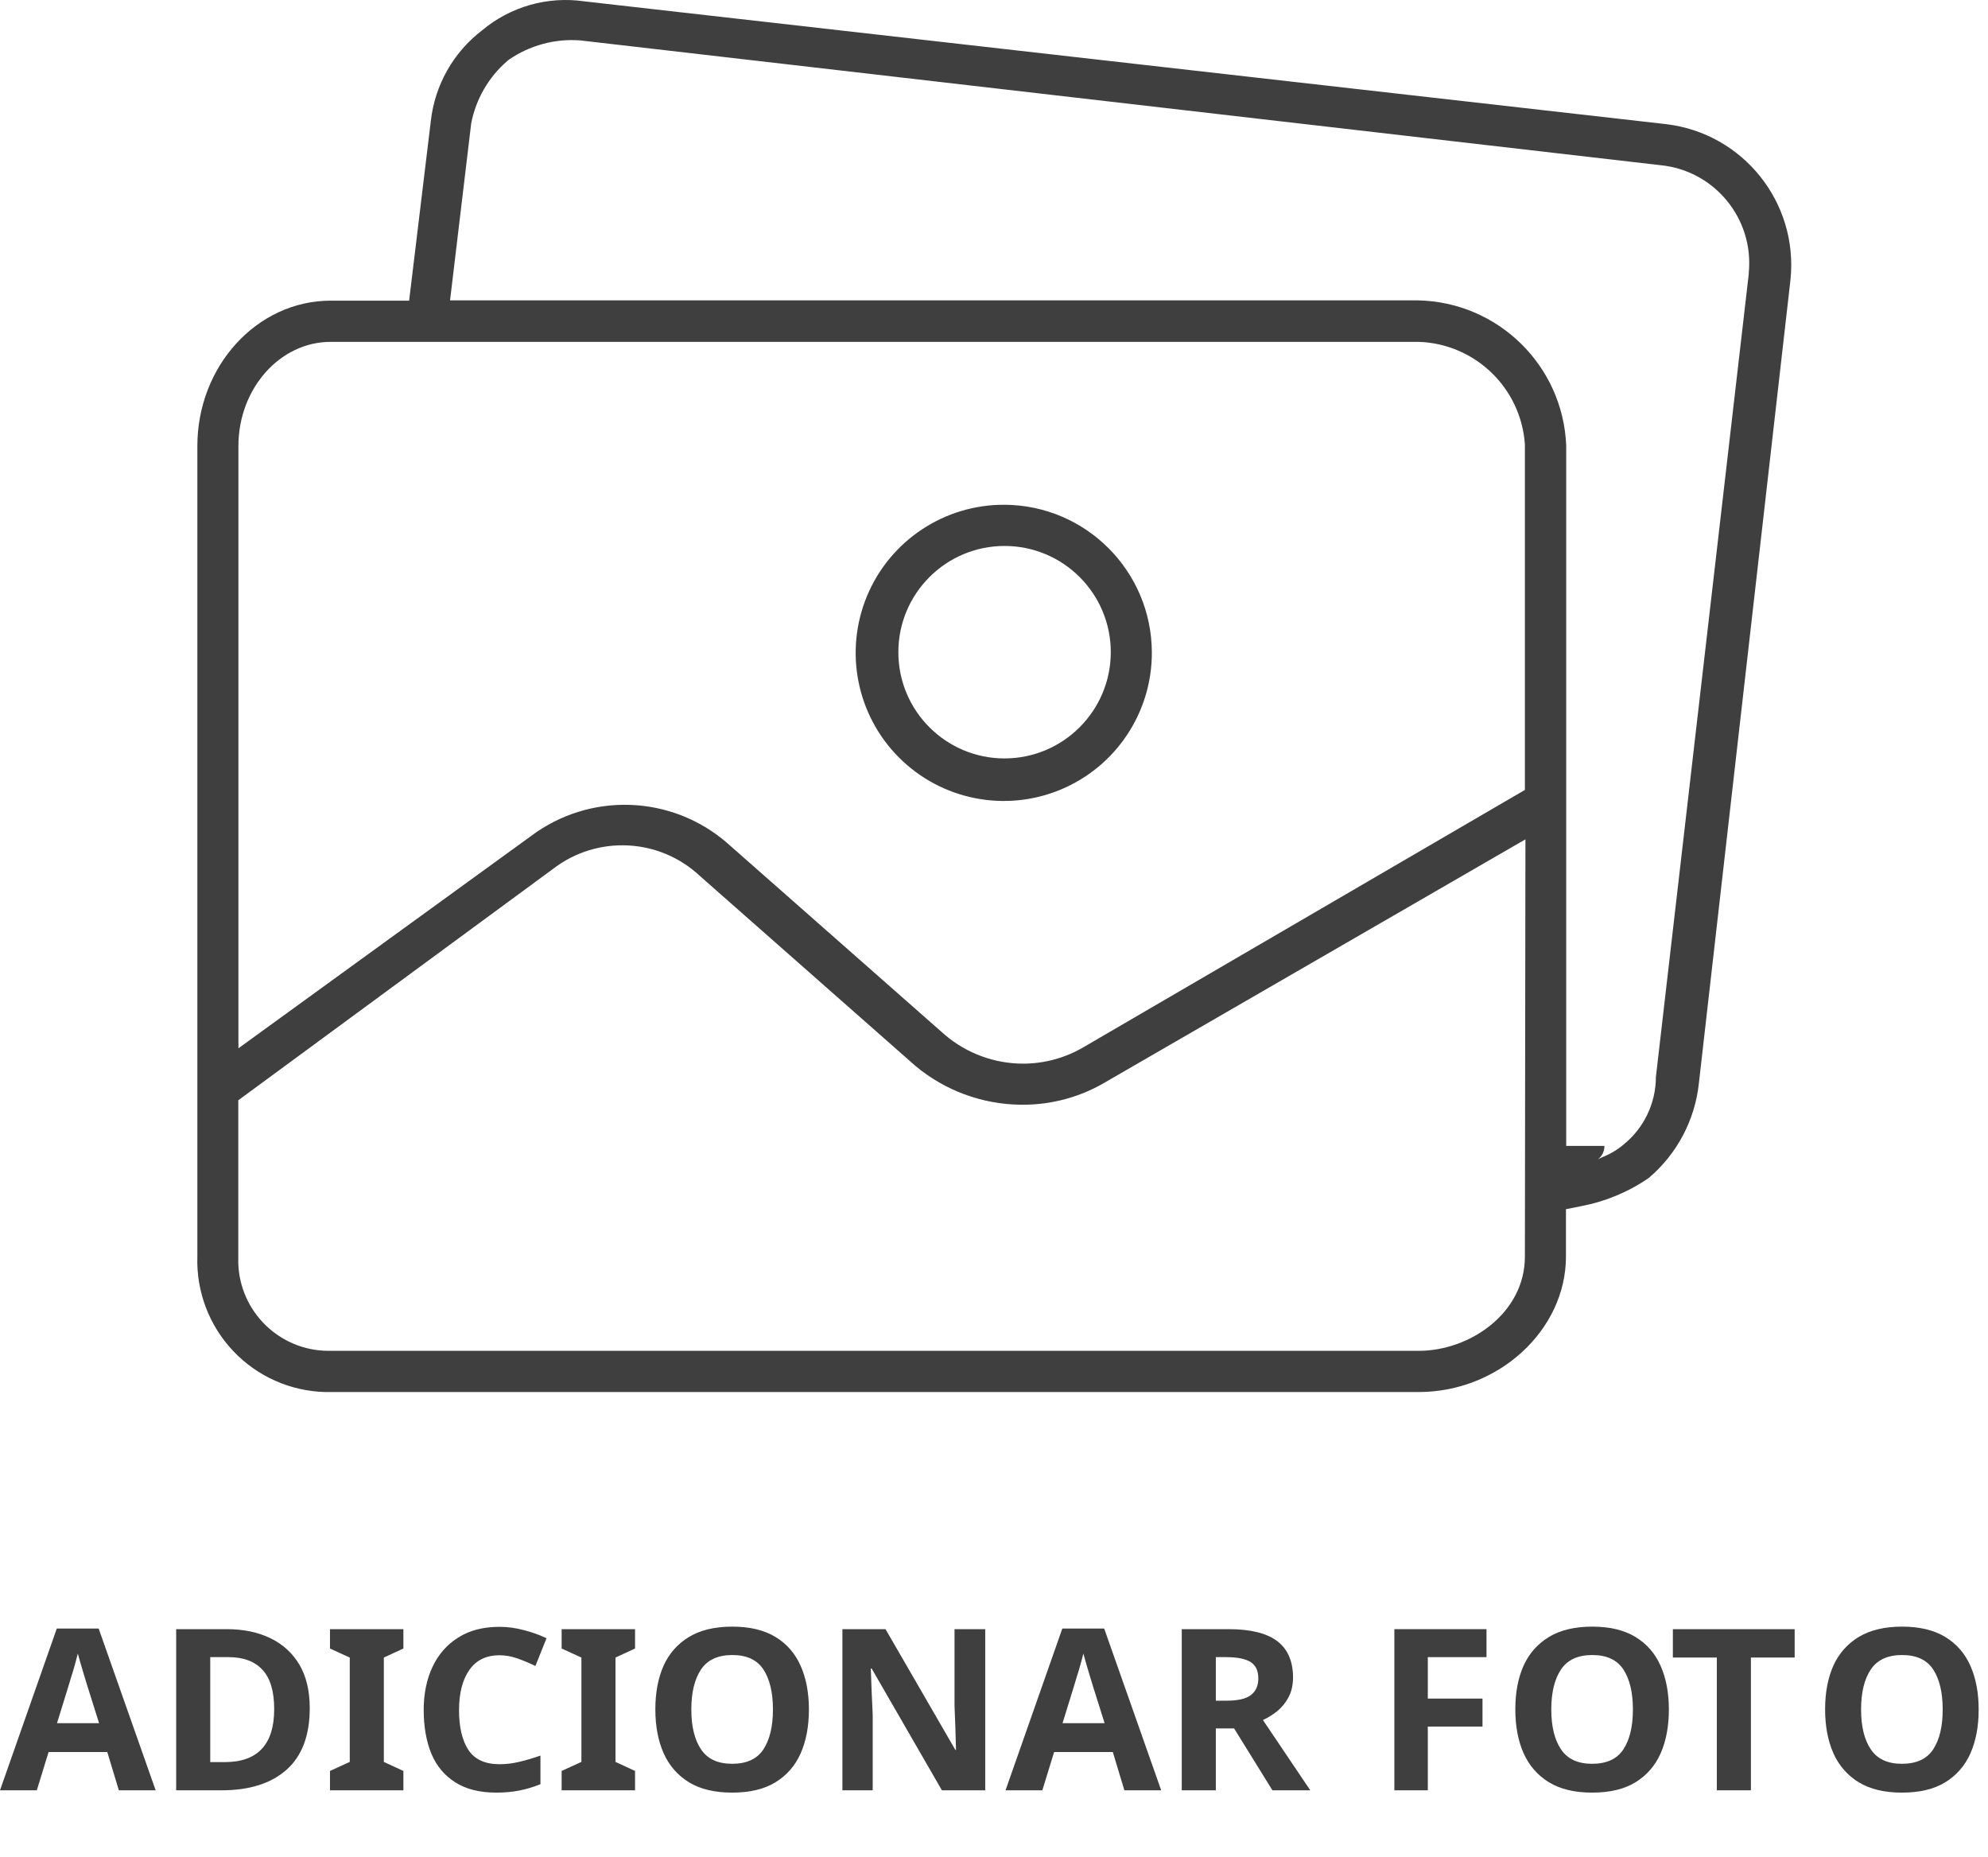
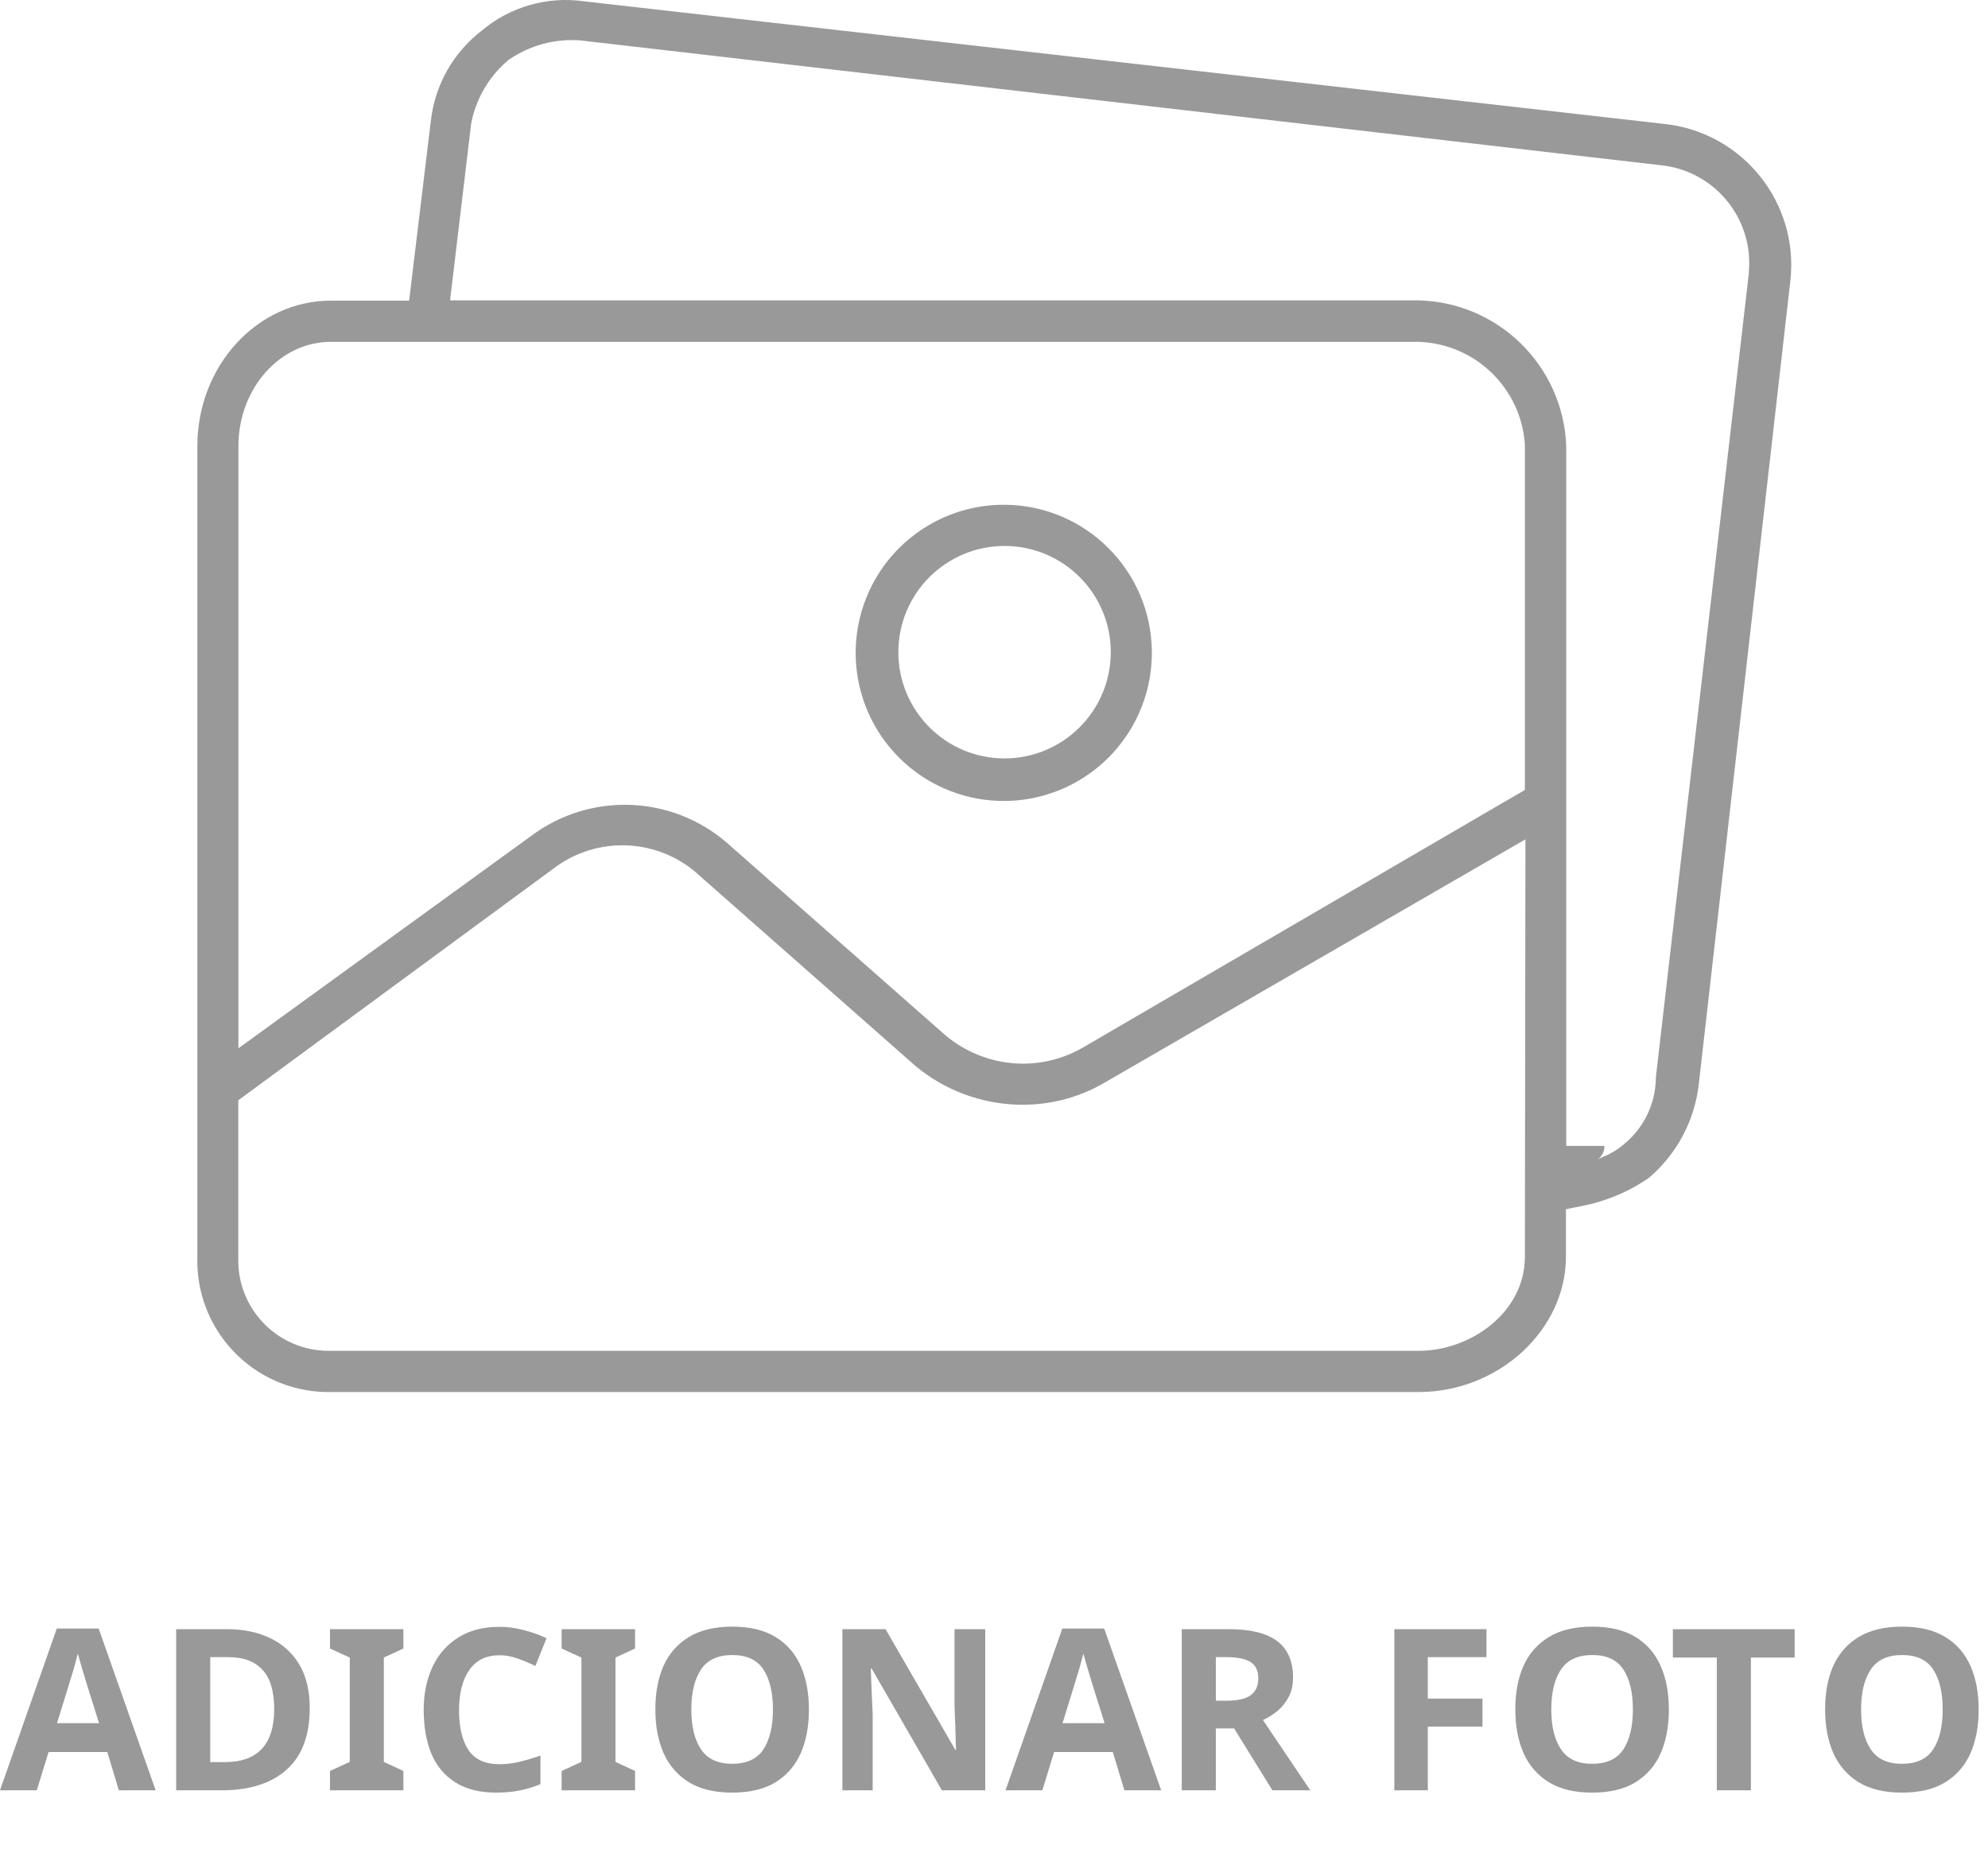
<svg xmlns="http://www.w3.org/2000/svg" viewBox="0 0 147.67 137.9">
  <defs>
-     <style>.addfoto-1{font-size:16.77px;font-family:BentonSans-Bold, BentonSans;font-weight:700;}.addfoto-1,.addfoto-4{fill:#3f3f3f;}.addfoto-2{letter-spacing:-0.02em;}.addfoto-3{letter-spacing:-0.03em;}</style>
+     <style>.addfoto-1{font-size:16.77px;font-family:BentonSans-Bold, BentonSans;font-weight:700;}.addfoto-1,.addfoto-4{fill:#999999;}.addfoto-2{letter-spacing:-0.02em;}.addfoto-3{letter-spacing:-0.03em;}</style>
  </defs>
  <g id="Camada_2" data-name="Camada 2">
    <g id="Camada_1-2" data-name="Camada 1">
      <text class="addfoto-1" transform="translate(0 132.97)">ADICIONAR <tspan class="addfoto-2" x="102.06" y="0">F</tspan>
        <tspan class="addfoto-3" x="111.59" y="0">OT</tspan>
        <tspan x="134.6" y="0">O</tspan>
      </text>
      <path class="addfoto-4" d="M74.62,37.49A11,11,0,1,0,85.56,48.44,11,11,0,0,0,74.62,37.49Zm0,18.84a7.89,7.89,0,1,1,7.89-7.89A7.9,7.9,0,0,1,74.62,56.33Z" />
      <path class="addfoto-4" d="M123.76,9.22,43.4.1a9.66,9.66,0,0,0-7.61,2.17A9.85,9.85,0,0,0,32,9L30.39,22.33H24.57c-5.47,0-9.91,4.85-9.91,10.8v60.2a9.75,9.75,0,0,0,9.5,10.06c.13,0,.26,0,.39,0h80.83c5.93,0,10.94-4.6,10.94-10.06V89.81l1.15-.23a13.15,13.15,0,0,0,5-2.09,10.71,10.71,0,0,0,3.72-7L133,20.76A10.54,10.54,0,0,0,123.76,9.22ZM113.27,93.33c0,4.19-4.08,7-7.89,7h-81a6.72,6.72,0,0,1-6.68-6.52c0-.18,0-.38,0-.57V81.72L41.1,64.52A8.43,8.43,0,0,1,52,65.07l16,14.1a12.43,12.43,0,0,0,7.77,2.88H76a12,12,0,0,0,6.17-1.71l31.14-18ZM80.48,77.78A8.88,8.88,0,0,1,76,79a9,9,0,0,1-5.79-2.12L54,62.6a11.61,11.61,0,0,0-14.55-.51L17.71,77.86V33.13c0-4.27,3.08-7.74,6.86-7.74h80.81A8.18,8.18,0,0,1,113.27,33V58.67ZM129.9,20.25v.09L123,80a6.46,6.46,0,0,1-2.39,5,5.65,5.65,0,0,1-1.55.93,3.24,3.24,0,0,0-.37.18,1.24,1.24,0,0,0,.49-1h-2.84v-52a11.24,11.24,0,0,0-11-10.8H33.43L35,9.17a8.16,8.16,0,0,1,2.67-4.63l.12-.1A8.25,8.25,0,0,1,43.09,3l80.26,9.27A7.31,7.31,0,0,1,129.9,20.25Z" />
    </g>
  </g>
</svg>
